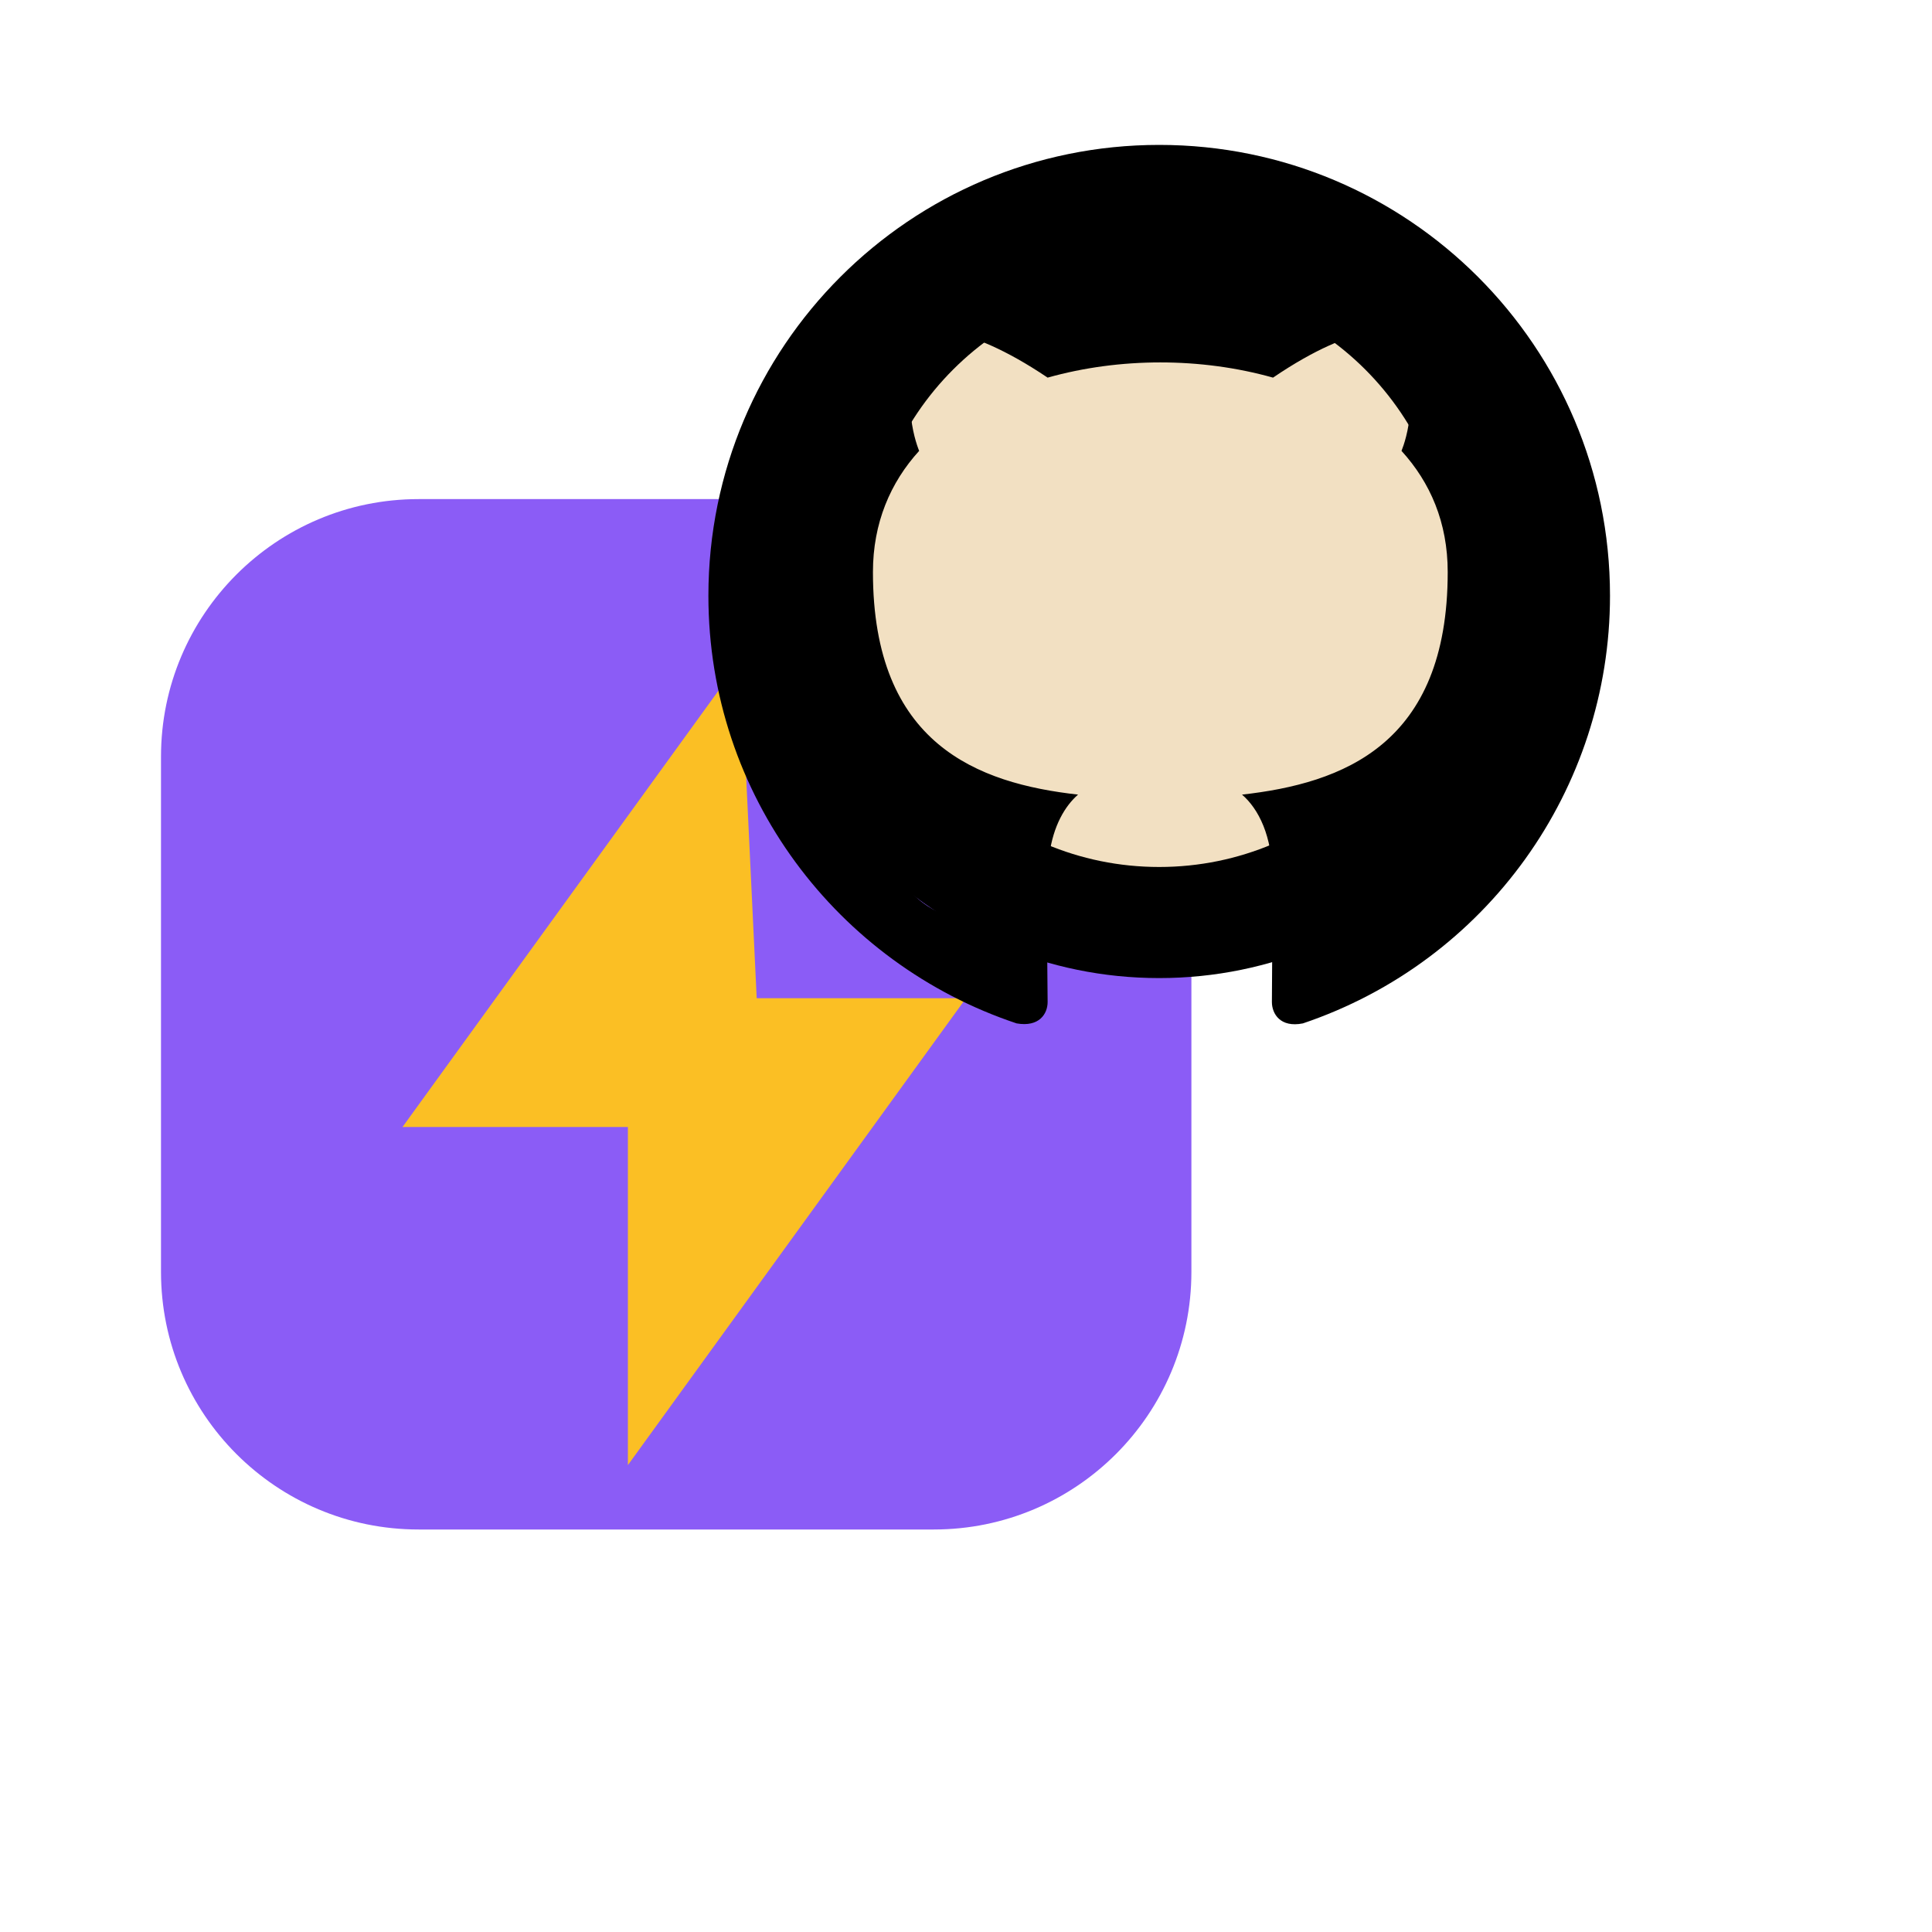
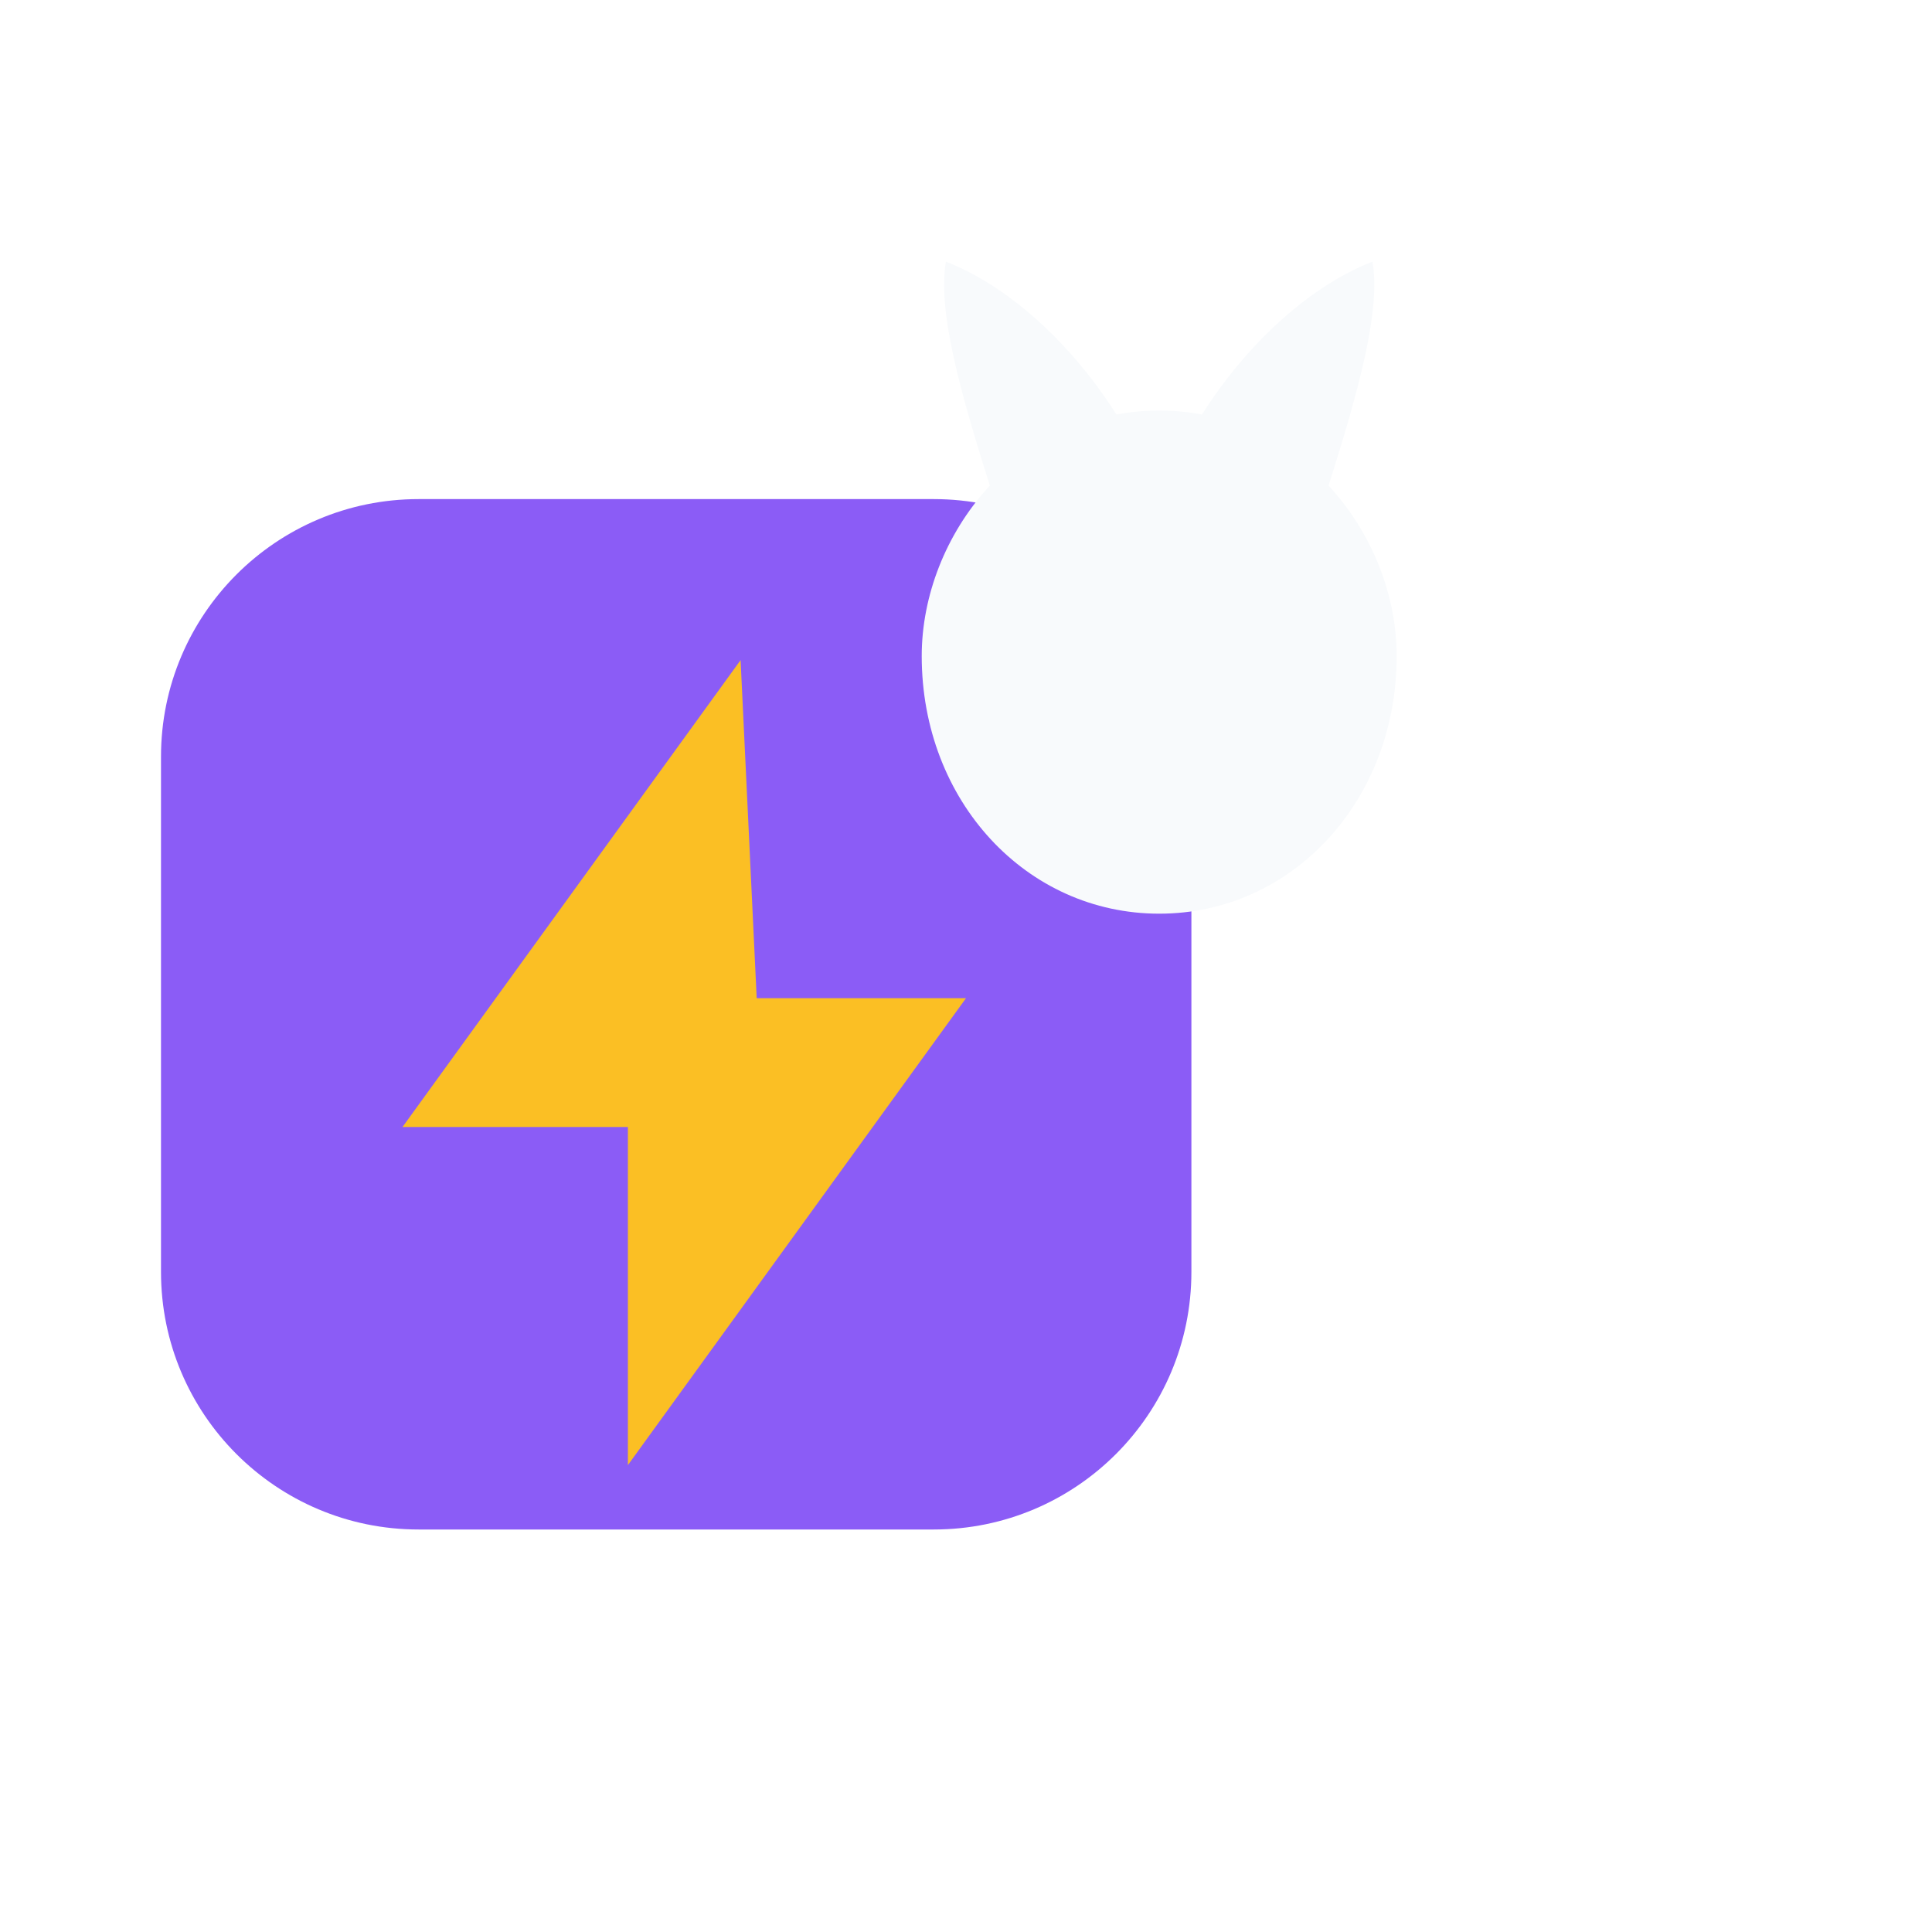
<svg xmlns="http://www.w3.org/2000/svg" viewBox="0 0 24 24" width="24" height="24">
  <g transform="translate(1.2 6.2)">
    <g transform="translate(-1.8 -2.6)">
      <rect x="2.6" y="2.6" width="12.8" height="12.8" rx="3.2" fill="#8b5cf6" />
      <path d="M9.8 4.6 5.6 10.4h2.8L8.4 14.6l4.2-5.8H10Z" fill="#fbbf24" />
    </g>
  </g>
  <g transform="translate(8.8 1.8)">
-     <circle cx="5.6" cy="5.3" r="5.05" fill="#000" />
-     <circle cx="5.6" cy="5.35" r="3.62" fill="#f2e0c2" />
-     <path d="M8 0C3.58 0 0 3.58 0 8c0 3.54 2.29 6.53 5.47 7.59.4.07.55-.17.55-.38 0-.19-.01-.82-.01-1.49-2.01.37-2.53-.49-2.69-.94-.09-.23-.48-.94-.82-1.13-.28-.15-.68-.52-.01-.53.63-.01 1.08.58 1.23.82.72 1.21 1.87.87 2.33.66.07-.52.28-.87.51-1.07-1.78-.2-3.64-.89-3.64-3.95 0-.87.31-1.59.82-2.15-.08-.2-.36-1.02.08-2.12 0 0 .67-.21 2.2.82.64-.18 1.32-.27 2-.27s1.36.09 2 .27c1.53-1.04 2.2-.82 2.2-.82.44 1.1.16 1.92.08 2.12.51.56.82 1.27.82 2.15 0 3.07-1.87 3.75-3.65 3.95.29.25.54.73.54 1.48 0 1.07-.01 1.93-.01 2.2 0 .21.15.46.55.38A8.01 8.01 0 0 0 16 8c0-4.42-3.58-8-8-8" transform="scale(0.7)" fill="#000" />
+     <g fill="#f8fafc">
+       <path d="M5.6 3.3C3.85 3.3 2.65 4.85 2.65 6.35C2.65 8.15 3.95 9.55 5.6 9.55C7.25 9.55 8.55 8.15 8.55 6.35C8.55 4.85 7.35 3.3 5.6 3.3Z" />
+       <path d="M3.55 4.4C3.1 3.0 2.85 2.05 2.95 1.45C3.85 1.8 4.75 2.7 5.3 3.75C4.6 3.9 4.0 4.15 3.55 4.4Z" />
+       <path d="M5.9 3.75C6.45 2.7 7.35 1.8 8.25 1.45C8.35 2.05 8.1 3.0 7.65 4.4C7.2 4.15 6.6 3.9 5.9 3.75Z" />
+     </g>
  </g>
</svg>
